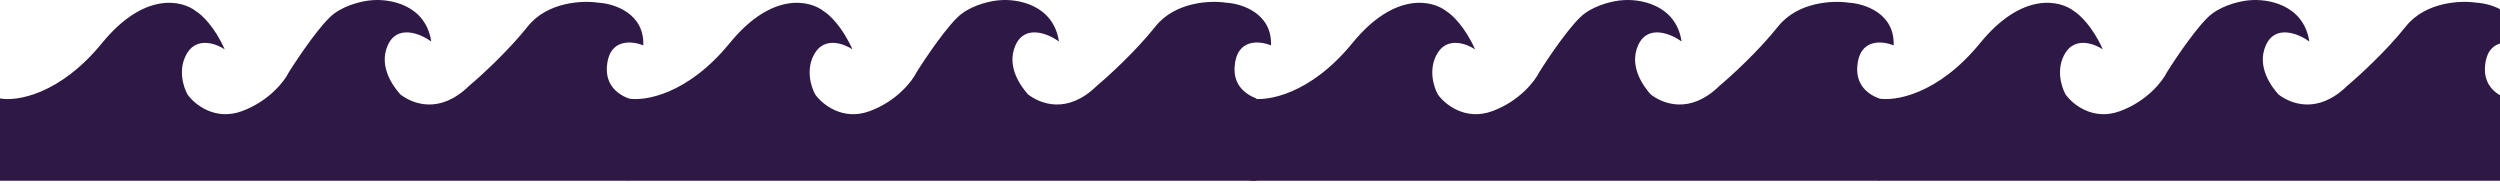
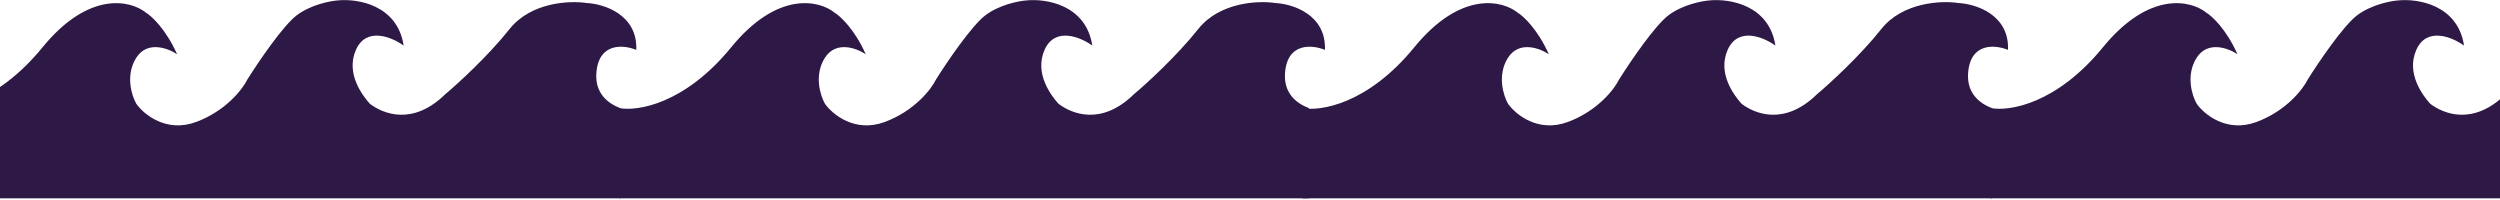
- <svg xmlns="http://www.w3.org/2000/svg" width="375" height="28" viewBox="0 0 375 28" fill="none">
-   <g id="darkPurpleWaveGroup">
-     <path d="M94.304 14.776V27.107L109.786 27.107H0V14.763C2.453 15.238 8.949 14.241 15.311 6.455C21.672 -1.331 27.377 0.046 29.434 1.708C30.226 2.182 32.188 3.986 33.707 7.404C32.481 6.574 29.648 5.505 28.129 7.879C26.61 10.253 27.496 13.062 28.129 14.17C29.158 15.633 32.236 18.181 36.318 16.662C40.401 15.143 42.688 12.152 43.321 10.846C44.785 8.512 48.187 3.488 50.086 2.064C51.985 0.639 54.596 0.125 55.664 0.046C58.315 -0.231 63.83 0.616 64.685 6.218C63.102 5.07 59.581 3.583 58.157 6.811C56.733 10.039 59.067 13.062 60.056 14.17C61.876 15.554 65.919 17.232 70.382 12.864C72.083 11.44 76.221 7.666 79.165 3.963C82.108 0.26 87.433 0.046 89.728 0.402C92.062 0.521 96.683 1.969 96.493 6.811C94.792 6.099 91.318 5.743 91.033 10.016C90.857 12.664 92.496 14.082 94.304 14.776Z" fill="#2E1845" />
-     <path d="M281.859 14.776V27.107L297.341 27.107H187.554V14.763C190.007 15.238 196.504 14.241 202.865 6.455C209.227 -1.331 214.932 0.046 216.989 1.708C217.78 2.182 219.743 3.986 221.262 7.404C220.035 6.574 217.203 5.505 215.683 7.879C214.164 10.253 215.05 13.062 215.683 14.17C216.712 15.633 219.79 18.181 223.873 16.662C227.956 15.143 230.242 12.152 230.875 10.846C232.339 8.512 235.742 3.488 237.641 2.064C239.54 0.639 242.151 0.125 243.219 0.046C245.87 -0.231 251.385 0.616 252.239 6.218C250.657 5.07 247.136 3.583 245.711 6.811C244.287 10.039 246.621 13.062 247.61 14.17C249.43 15.554 253.474 17.232 257.936 12.864C259.637 11.44 263.776 7.666 266.719 3.963C269.663 0.26 274.988 0.046 277.282 0.402C279.616 0.521 284.237 1.969 284.047 6.811C282.346 6.099 278.873 5.743 278.588 10.016C278.411 12.665 280.05 14.082 281.859 14.776Z" fill="#2E1845" />
-     <path d="M94.157 14.763C96.61 15.238 103.107 14.241 109.468 6.455C115.83 -1.331 121.535 0.046 123.592 1.708C124.383 2.182 126.346 3.986 127.865 7.404C126.638 6.574 123.806 5.505 122.286 7.879C120.767 10.253 121.653 13.062 122.286 14.17C123.315 15.633 126.393 18.181 130.476 16.662C134.559 15.143 136.846 12.152 137.479 10.846C138.942 8.512 142.345 3.488 144.244 2.064C146.143 0.639 148.754 0.125 149.822 0.046C152.473 -0.231 157.988 0.616 158.842 6.218C157.26 5.07 153.739 3.583 152.314 6.811C150.89 10.039 153.224 13.062 154.213 14.17C156.033 15.554 160.077 17.232 164.539 12.864C166.24 11.44 170.379 7.666 173.322 3.963C176.266 0.26 181.591 0.046 183.885 0.402C186.22 0.521 190.84 1.969 190.651 6.811C188.949 6.099 185.476 5.743 185.191 10.016C185.014 12.665 186.653 14.082 188.462 14.776V27.107L94.157 27.107V14.763Z" fill="#2E1845" />
-     <path d="M281.712 14.763C284.165 15.238 290.661 14.241 297.023 6.455C303.384 -1.331 309.089 0.046 311.147 1.708C311.938 2.182 313.9 3.986 315.419 7.404C314.193 6.574 311.36 5.505 309.841 7.879C308.322 10.253 309.208 13.062 309.841 14.17C310.87 15.633 313.948 18.181 318.03 16.662C322.113 15.143 324.4 12.152 325.033 10.846C326.497 8.512 329.899 3.488 331.798 2.064C333.697 0.639 336.308 0.125 337.376 0.046C340.027 -0.231 345.542 0.616 346.397 6.218C344.814 5.07 341.293 3.583 339.869 6.811C338.445 10.039 340.779 13.062 341.768 14.17C343.588 15.554 347.631 17.232 352.094 12.864C353.795 11.44 357.933 7.666 360.877 3.963C363.82 0.26 369.145 0.046 371.44 0.402C373.774 0.521 378.395 1.969 378.205 6.811C376.504 6.099 373.03 5.743 372.745 10.016C372.569 12.665 374.208 14.082 376.016 14.776V27.107L281.712 27.107V14.763Z" fill="#2E1845" />
+ <svg xmlns="http://www.w3.org/2000/svg" width="1440" height="115" viewBox="0 0 1440 115" fill="none">
+   <g id="wave">
+     <path d="M-40 62.247C-29.667 64.247 -2.3 60.047 24.5 27.247C51.3 -5.553 75.333 0.247 84 7.247C87.333 9.247 95.6 16.847 102 31.247C96.833 27.747 84.9 23.247 78.5 33.247C72.1 43.247 75.833 55.08 78.5 59.747C82.833 65.914 95.8 76.647 113 70.247C130.2 63.847 139.833 51.247 142.5 45.747C148.667 35.914 163 14.747 171 8.747C179 2.747 190 0.58 194.5 0.247C205.667 -0.92 228.9 2.647 232.5 26.247C225.833 21.414 211 15.147 205 28.747C199 42.347 208.833 55.08 213 59.747C220.667 65.58 237.7 72.647 256.5 54.247C263.667 48.247 281.1 32.347 293.5 16.747C305.9 1.147 328.333 0.247 338 1.747C347.833 2.247 367.3 8.347 366.5 28.747C359.333 25.747 344.7 24.247 343.5 42.247C342.756 53.406 349.66 59.376 357.279 62.303V114.247H-40V62.247Z" fill="#2E1845" />
+     <path d="M750.118 62.247C760.451 64.247 787.818 60.047 814.618 27.247C841.418 -5.553 865.451 0.247 874.118 7.247C877.451 9.247 885.718 16.847 892.118 31.247C886.951 27.747 875.018 23.247 868.618 33.247C862.218 43.247 865.951 55.08 868.618 59.747C872.951 65.914 885.918 76.647 903.118 70.247C920.318 63.847 929.951 51.247 932.618 45.747C938.785 35.914 953.118 14.747 961.118 8.747C969.118 2.747 980.118 0.58 984.618 0.247C995.785 -0.92 1019.02 2.647 1022.62 26.247C1015.95 21.414 1001.12 15.147 995.118 28.747C989.118 42.347 998.951 55.08 1003.12 59.747C1010.78 65.58 1027.82 72.647 1046.62 54.247C1053.78 48.247 1071.22 32.347 1083.62 16.747C1096.02 1.147 1118.45 0.247 1128.12 1.747C1137.95 2.247 1157.42 8.347 1156.62 28.747C1149.45 25.747 1134.82 24.247 1133.62 42.247C1132.87 53.406 1139.78 59.376 1147.4 62.303V114.247H750.118V62.247Z" fill="#2E1845" />
+     <path d="M356.661 62.247C366.994 64.247 394.361 60.047 421.161 27.247C447.961 -5.553 471.994 0.247 480.661 7.247C483.994 9.247 492.261 16.847 498.661 31.247C493.494 27.747 481.561 23.247 475.161 33.247C468.761 43.247 472.494 55.08 475.161 59.747C479.494 65.914 492.461 76.647 509.661 70.247C526.861 63.847 536.494 51.247 539.161 45.747C545.328 35.914 559.661 14.747 567.661 8.747C575.661 2.747 586.661 0.58 591.161 0.247C602.328 -0.92 625.561 2.647 629.161 26.247C622.494 21.414 607.661 15.147 601.661 28.747C595.661 42.347 605.494 55.08 609.661 59.747C617.328 65.58 634.361 72.647 653.161 54.247C660.328 48.247 677.761 32.347 690.161 16.747C702.561 1.147 724.994 0.247 734.661 1.747C744.494 2.247 763.961 8.347 763.161 28.747C755.994 25.747 741.361 24.247 740.161 42.247C739.417 53.406 746.321 59.376 753.94 62.303V114.247H356.661V62.247Z" fill="#2E1845" />
+     <path d="M1146.78 62.247C1157.11 64.247 1184.48 60.047 1211.28 27.247C1238.08 -5.553 1262.11 0.247 1270.78 7.247C1274.11 9.247 1282.38 16.847 1288.78 31.247C1283.61 27.747 1271.68 23.247 1265.28 33.247C1258.88 43.247 1262.61 55.08 1265.28 59.747C1269.61 65.914 1282.58 76.647 1299.78 70.247C1316.98 63.847 1326.61 51.247 1329.28 45.747C1335.45 35.914 1349.78 14.747 1357.78 8.747C1365.78 2.747 1376.78 0.58 1381.28 0.247C1392.45 -0.92 1415.68 2.647 1419.28 26.247C1412.61 21.414 1397.78 15.147 1391.78 28.747C1385.78 42.347 1395.61 55.08 1399.78 59.747C1407.45 65.58 1424.48 72.647 1443.28 54.247C1450.45 48.247 1467.88 32.347 1480.28 16.747C1492.68 1.147 1515.11 0.247 1524.78 1.747C1534.61 2.247 1554.08 8.347 1553.28 28.747C1546.11 25.747 1531.48 24.247 1530.28 42.247C1529.54 53.406 1536.44 59.376 1544.06 62.303V114.247H1146.78V62.247Z" fill="#2E1845" />
  </g>
</svg>
